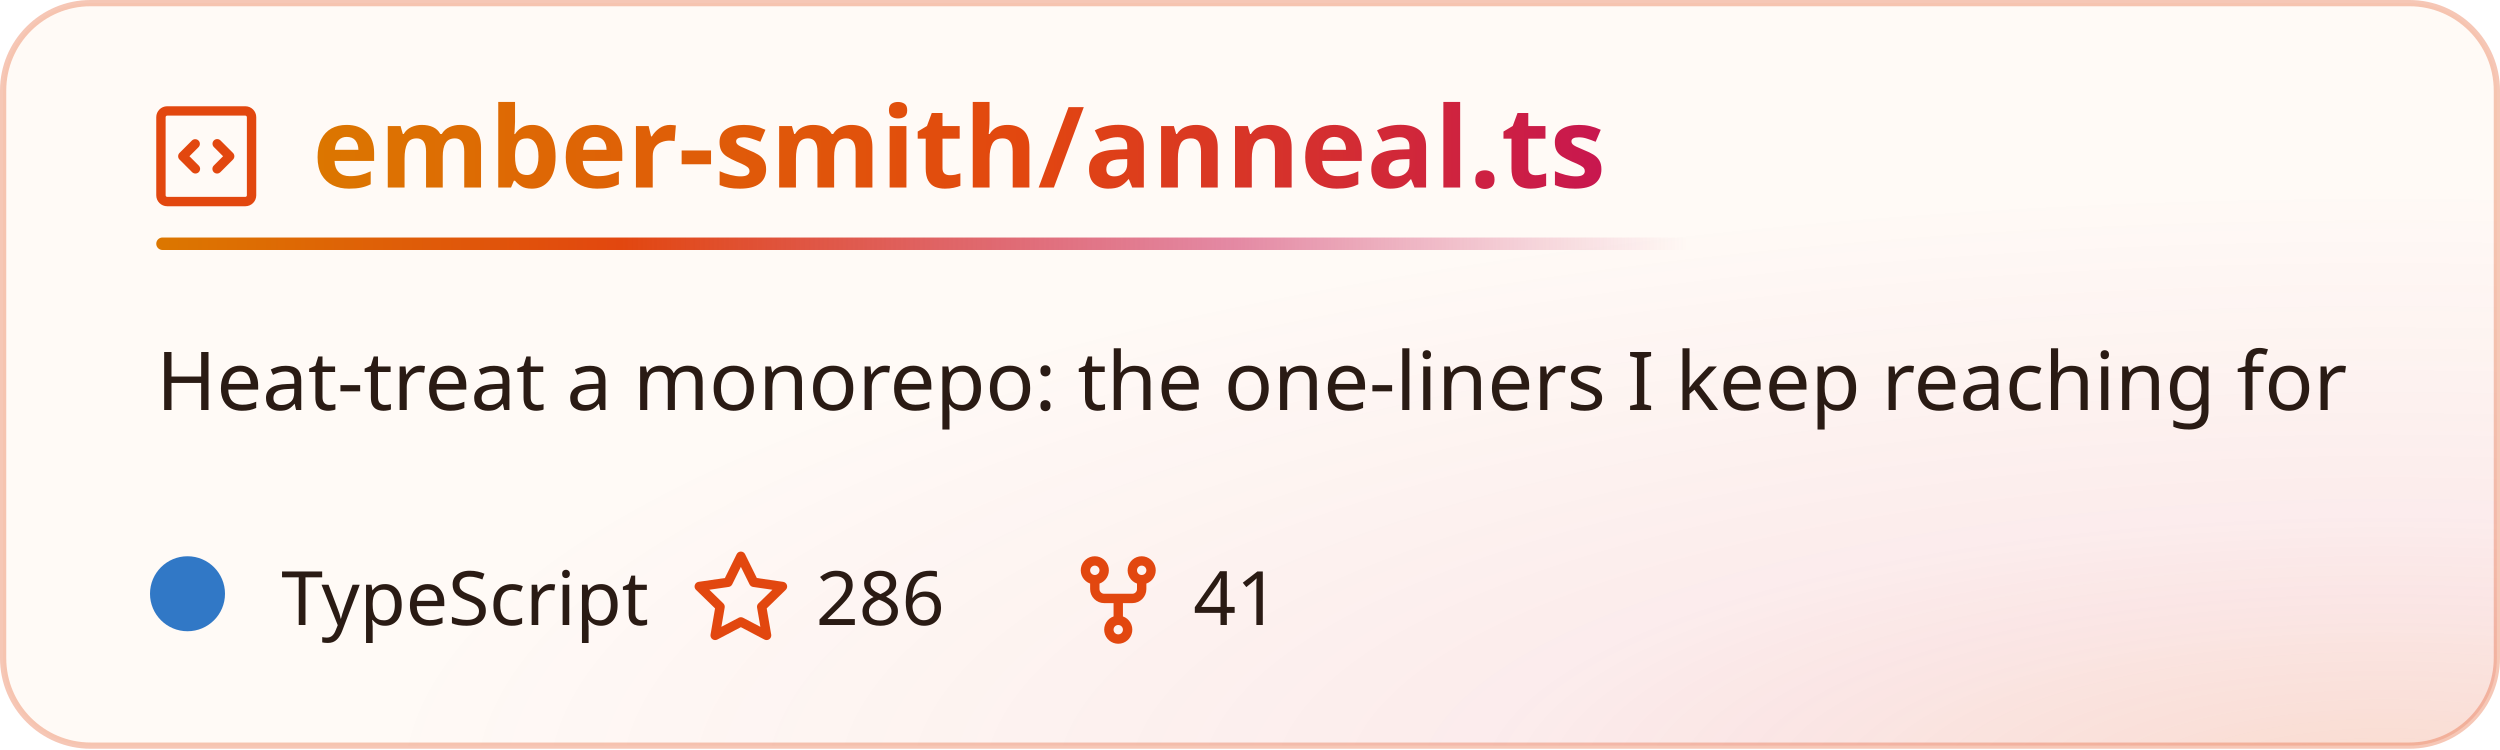
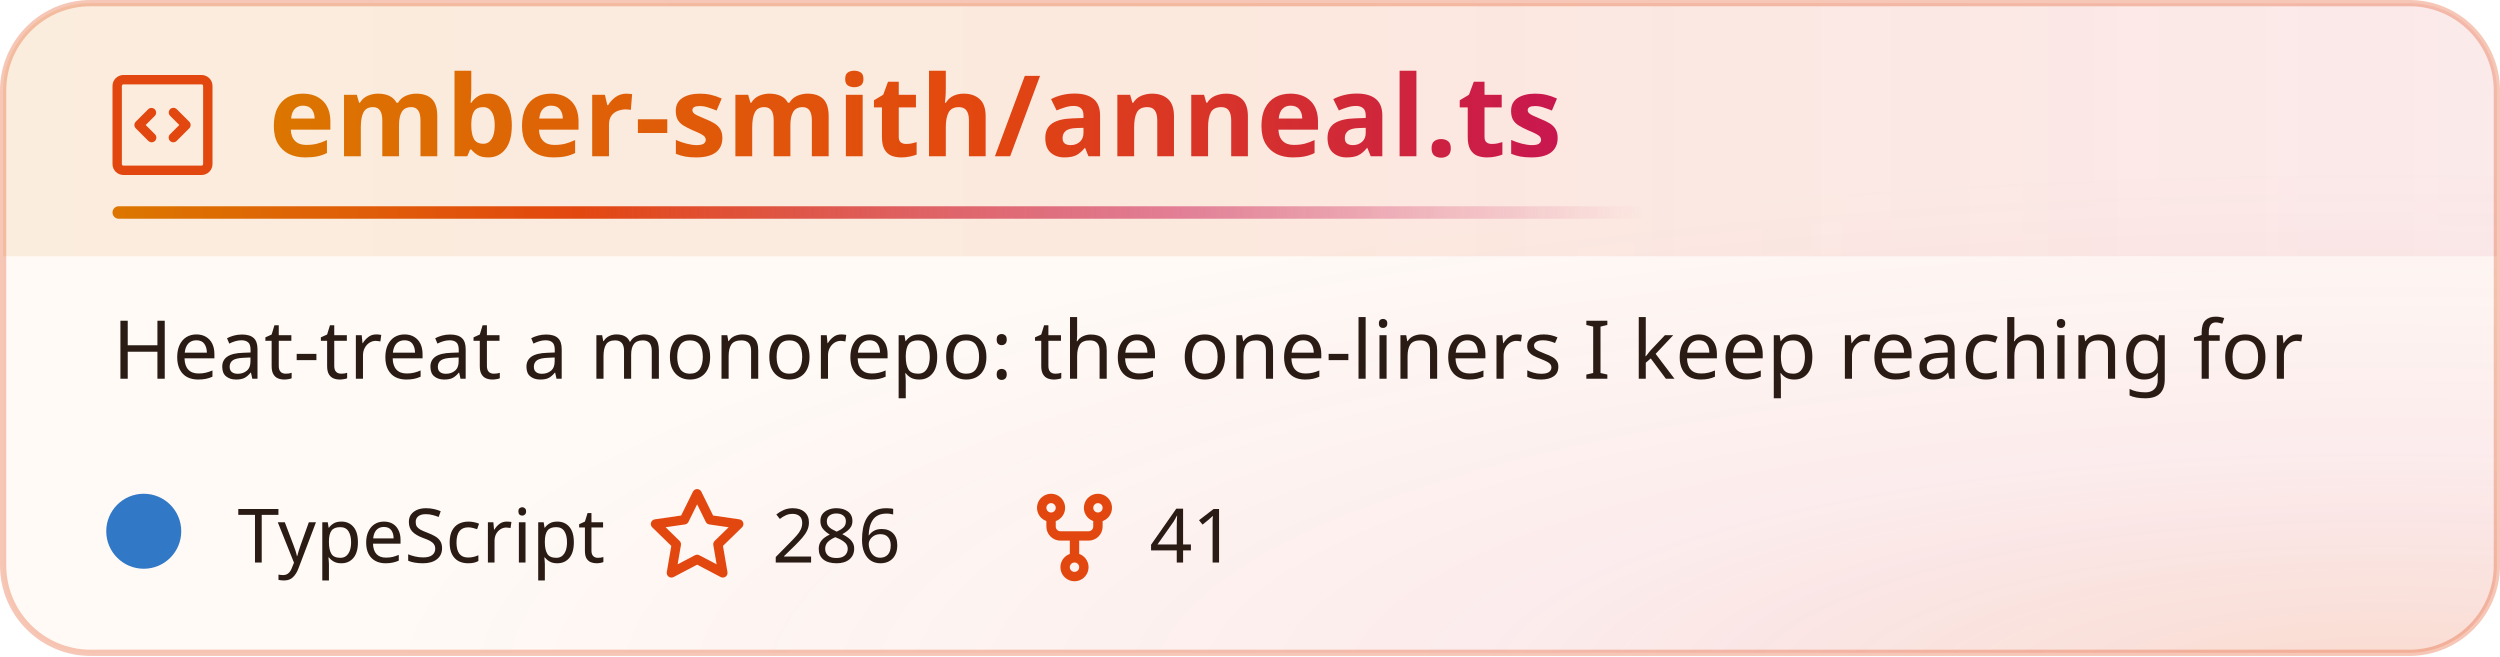
- <svg xmlns="http://www.w3.org/2000/svg" width="400" height="120" viewBox="0 0 400 120" fill="none" role="img" aria-labelledby="title-id desc-id">
+ <svg xmlns="http://www.w3.org/2000/svg" width="400" height="105" viewBox="0 0 400 105" fill="none" role="img" aria-labelledby="title-id desc-id">
  <style>
    .header {
      font: 600 18px 'Segoe UI', Ubuntu, "Helvetica Neue", Sans-Serif;
      fill: url(#heat);
      animation: fadeInAnimation 0.8s ease-in-out backwards;
    }
    /* The icon reads against the title rather than with it, so it keeps its own color. */
    .title-icon {
      fill: #e2470f;
      animation: fadeInAnimation 0.8s ease-in-out backwards;
    }
    .title-accent {
      transform-box: fill-box;
      transform-origin: left center;
      animation: trailAnimation 0.9s cubic-bezier(0.2, 0.7, 0.2, 1) 0.2s backwards;
    }
    @supports(-moz-appearance: auto) {
      /* Selector detects Firefox */
      .header {
        font-size: 15.5px;
      }
    }
    .description {
      font: 400 13px 'Segoe UI', Ubuntu, "Helvetica Neue", Sans-Serif;
      fill: #2a1b14;
    }
    .gray {
      font: 400 12px 'Segoe UI', Ubuntu, "Helvetica Neue", Sans-Serif;
      fill: #2a1b14;
    }
    .icon {
      fill: #e2470f;
    }
    /* Animations */
    @keyframes scaleInAnimation {
      from {
        transform: translate(-5px, 5px) scale(0);
      }
      to {
        transform: translate(-5px, 5px) scale(1);
      }
    }
    @keyframes fadeInAnimation {
      from {
        opacity: 0;
      }
      to {
        opacity: 1;
      }
    }
    @keyframes trailAnimation {
      from {
        transform: scaleX(0);
      }
    }
    @media (prefers-reduced-motion: reduce) {
      * {
        animation-duration: 0s !important;
        animation-delay: 0s !important;
      }
    }
  </style>
  <defs>
    <linearGradient id="heat" x1="0" y1="0" x2="1" y2="0">
      <stop offset="0" class="heat-0" stop-color="#dc7600" />
      <stop offset="0.55" class="heat-1" stop-color="#e2470f" />
      <stop offset="1" class="heat-2" stop-color="#c8174f" />
    </linearGradient>
    <linearGradient id="heat-trail" x1="0" y1="0" x2="1" y2="0">
      <stop offset="0" class="heat-0" stop-color="#dc7600" />
      <stop offset="0.3" class="heat-1" stop-color="#e2470f" />
      <stop offset="0.7" class="heat-2" stop-color="#c8174f" stop-opacity="0.5" />
      <stop offset="1" class="heat-2" stop-color="#c8174f" stop-opacity="0" />
    </linearGradient>
+     <linearGradient id="heat-band" x1="0" y1="0" x2="1" y2="0">
+       <stop offset="0" class="band-0" stop-color="#dc7600" stop-opacity="0.1" />
+       <stop offset="0.55" class="band-1" stop-color="#e2470f" stop-opacity="0.1" />
+       <stop offset="1" class="band-2" stop-color="#c8174f" stop-opacity="0.07" />
+     </linearGradient>
    <radialGradient id="heat-glow" cx="0.95" cy="1.05" r="0.8">
      <stop offset="0" class="glow-core" stop-color="#e2470f" stop-opacity="0.17" />
      <stop offset="0.45" class="glow-edge" stop-color="#c8174f" stop-opacity="0.06" />
      <stop offset="1" class="heat-2" stop-color="#c8174f" stop-opacity="0" />
    </radialGradient>
  </defs>
  <rect data-testid="card-bg" class="card-bg" x="0.5" y="0.5" rx="14" height="99%" width="399" stroke="#e2470f4d" fill="#fffaf6" stroke-opacity="1" />
  <rect data-testid="card-glow" x="0.5" y="0.5" rx="14" height="99%" width="399" fill="url(#heat-glow)" />
-   <g data-testid="card-title" transform="translate(25, 30)">
+   <path data-testid="title-band" d="M0.5 14.5a14 14 0 0 1 14 -14h371a14 14 0 0 1 14 14v26.5h-399z" fill="url(#heat-band)" />
+   <g data-testid="card-title" transform="translate(18, 25)">
    <g>
      <svg class="title-icon" x="0" y="-13" viewBox="0 0 16 16" version="1.1" width="16" height="16">
        <path fill-rule="evenodd" d="M0 1.75C0 .784.784 0 1.75 0h12.5C15.216 0 16 .784 16 1.75v12.5A1.75 1.75 0 0 1 14.25 16H1.75A1.75 1.75 0 0 1 0 14.25Zm1.75-.25a.25.25 0 0 0-.25.25v12.5c0 .138.112.25.25.25h12.5a.25.25 0 0 0 .25-.25V1.75a.25.25 0 0 0-.25-.25Zm7.47 3.97a.75.75 0 0 1 1.06 0l2 2a.75.75 0 0 1 0 1.06l-2 2a.749.749 0 0 1-1.275-.326.749.749 0 0 1 .215-.734L10.69 8 9.22 6.53a.75.75 0 0 1 0-1.06ZM6.78 6.53 5.31 8l1.47 1.47a.749.749 0 0 1-.326 1.275.749.749 0 0 1-.734-.215l-2-2a.75.75 0 0 1 0-1.06l2-2a.751.751 0 0 1 1.042.018.751.751 0 0 1 .018 1.042Z" />
      </svg>
    </g>
    <g transform="translate(25, 0)">
      <text x="0" y="0" class="header" data-testid="header">ember-smith/anneal.ts</text>
    </g>
    <rect data-testid="title-accent" class="title-accent" x="0" y="8" width="246.3" height="2" rx="1" fill="url(#heat-trail)" />
  </g>
-   <g data-testid="main-card-body" transform="translate(0, 55)">
-     <text class="description" x="25" y="-5">
-       <tspan dy="1.2em" x="25">Heat-treat a monorepo: the one-liners I keep reaching for</tspan>
+   <g data-testid="main-card-body" transform="translate(0, 50)">
+     <text class="description" x="18" y="-5">
+       <tspan dy="1.2em" x="18">Heat-treat a monorepo: the one-liners I keep reaching for</tspan>
    </text>
-     <g transform="translate(30, 45)">
+     <g transform="translate(23, 40)">
      <g>
        <g data-testid="primary-lang">
          <circle data-testid="lang-color" cx="0" cy="-5" r="6" fill="#3178c6" />
          <text data-testid="lang-name" class="gray" x="15">TypeScript</text>
        </g>
      </g>
      <g transform="translate(80.54, 0)">
        <g>
          <svg class="icon" y="-12" viewBox="0 0 16 16" version="1.1" width="16" height="16">
            <path fill-rule="evenodd" d="M8 .25a.75.75 0 01.673.418l1.882 3.815 4.21.612a.75.75 0 01.416 1.279l-3.046 2.97.719 4.192a.75.75 0 01-1.088.791L8 12.347l-3.766 1.98a.75.75 0 01-1.088-.79l.72-4.194L.818 6.374a.75.75 0 01.416-1.28l4.21-.611L7.327.668A.75.75 0 018 .25zm0 2.445L6.615 5.5a.75.75 0 01-.564.41l-3.097.45 2.24 2.184a.75.75 0 01.216.664l-.528 3.084 2.769-1.456a.75.75 0 01.698 0l2.77 1.456-.53-3.084a.75.75 0 01.216-.664l2.24-2.183-3.096-.45a.75.75 0 01-.564-.41L8 2.694v.001z" />
          </svg>
        </g>
        <g transform="translate(20, 0)">
          <text data-testid="starsCount" class="gray">286</text>
        </g>
      </g>
      <g transform="translate(140.92, 0)">
        <g>
          <svg class="icon" y="-12" viewBox="0 0 16 16" version="1.1" width="16" height="16">
            <path fill-rule="evenodd" d="M5 3.25a.75.75 0 11-1.5 0 .75.75 0 011.5 0zm0 2.122a2.25 2.25 0 10-1.5 0v.878A2.25 2.25 0 005.75 8.5h1.5v2.128a2.251 2.251 0 101.5 0V8.5h1.5a2.25 2.25 0 002.25-2.25v-.878a2.25 2.25 0 10-1.5 0v.878a.75.75 0 01-.75.75h-4.5A.75.75 0 015 6.25v-.878zm3.75 7.378a.75.75 0 11-1.5 0 .75.75 0 011.5 0zm3-8.75a.75.75 0 100-1.5.75.75 0 000 1.5z" />
          </svg>
        </g>
        <g transform="translate(20, 0)">
          <text data-testid="forksCount" class="gray">41</text>
        </g>
      </g>
    </g>
  </g>
</svg>
